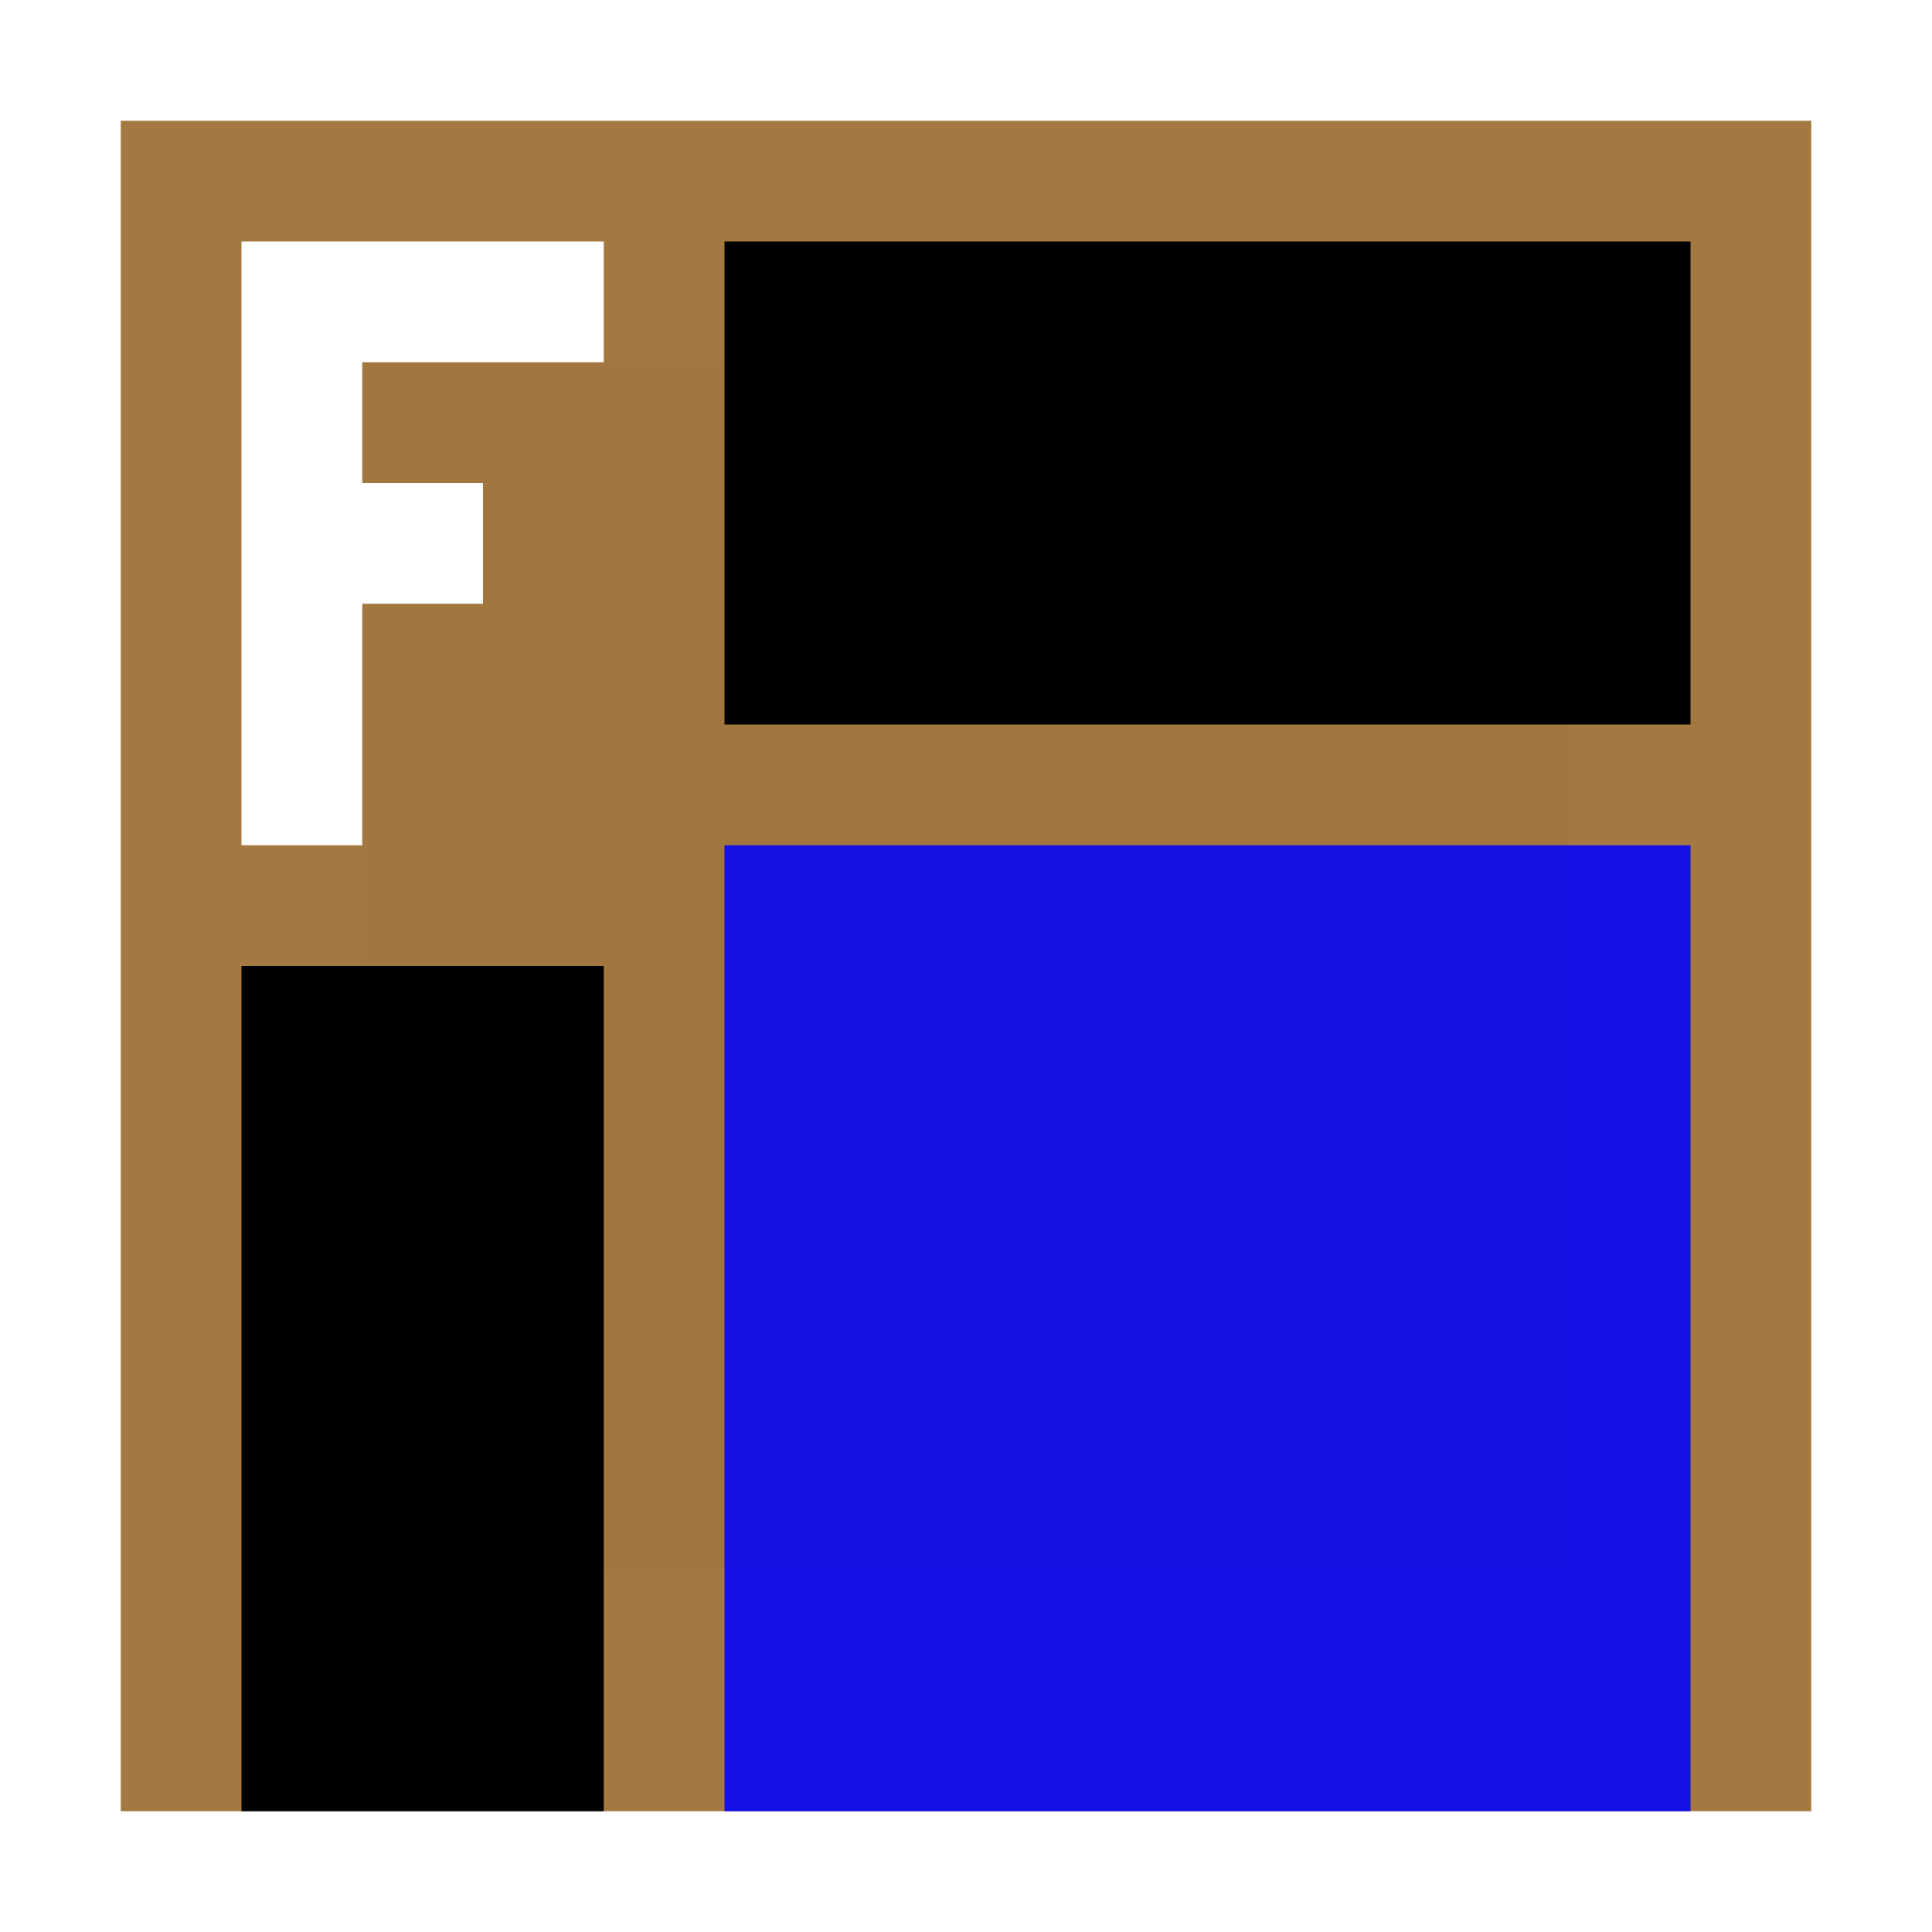
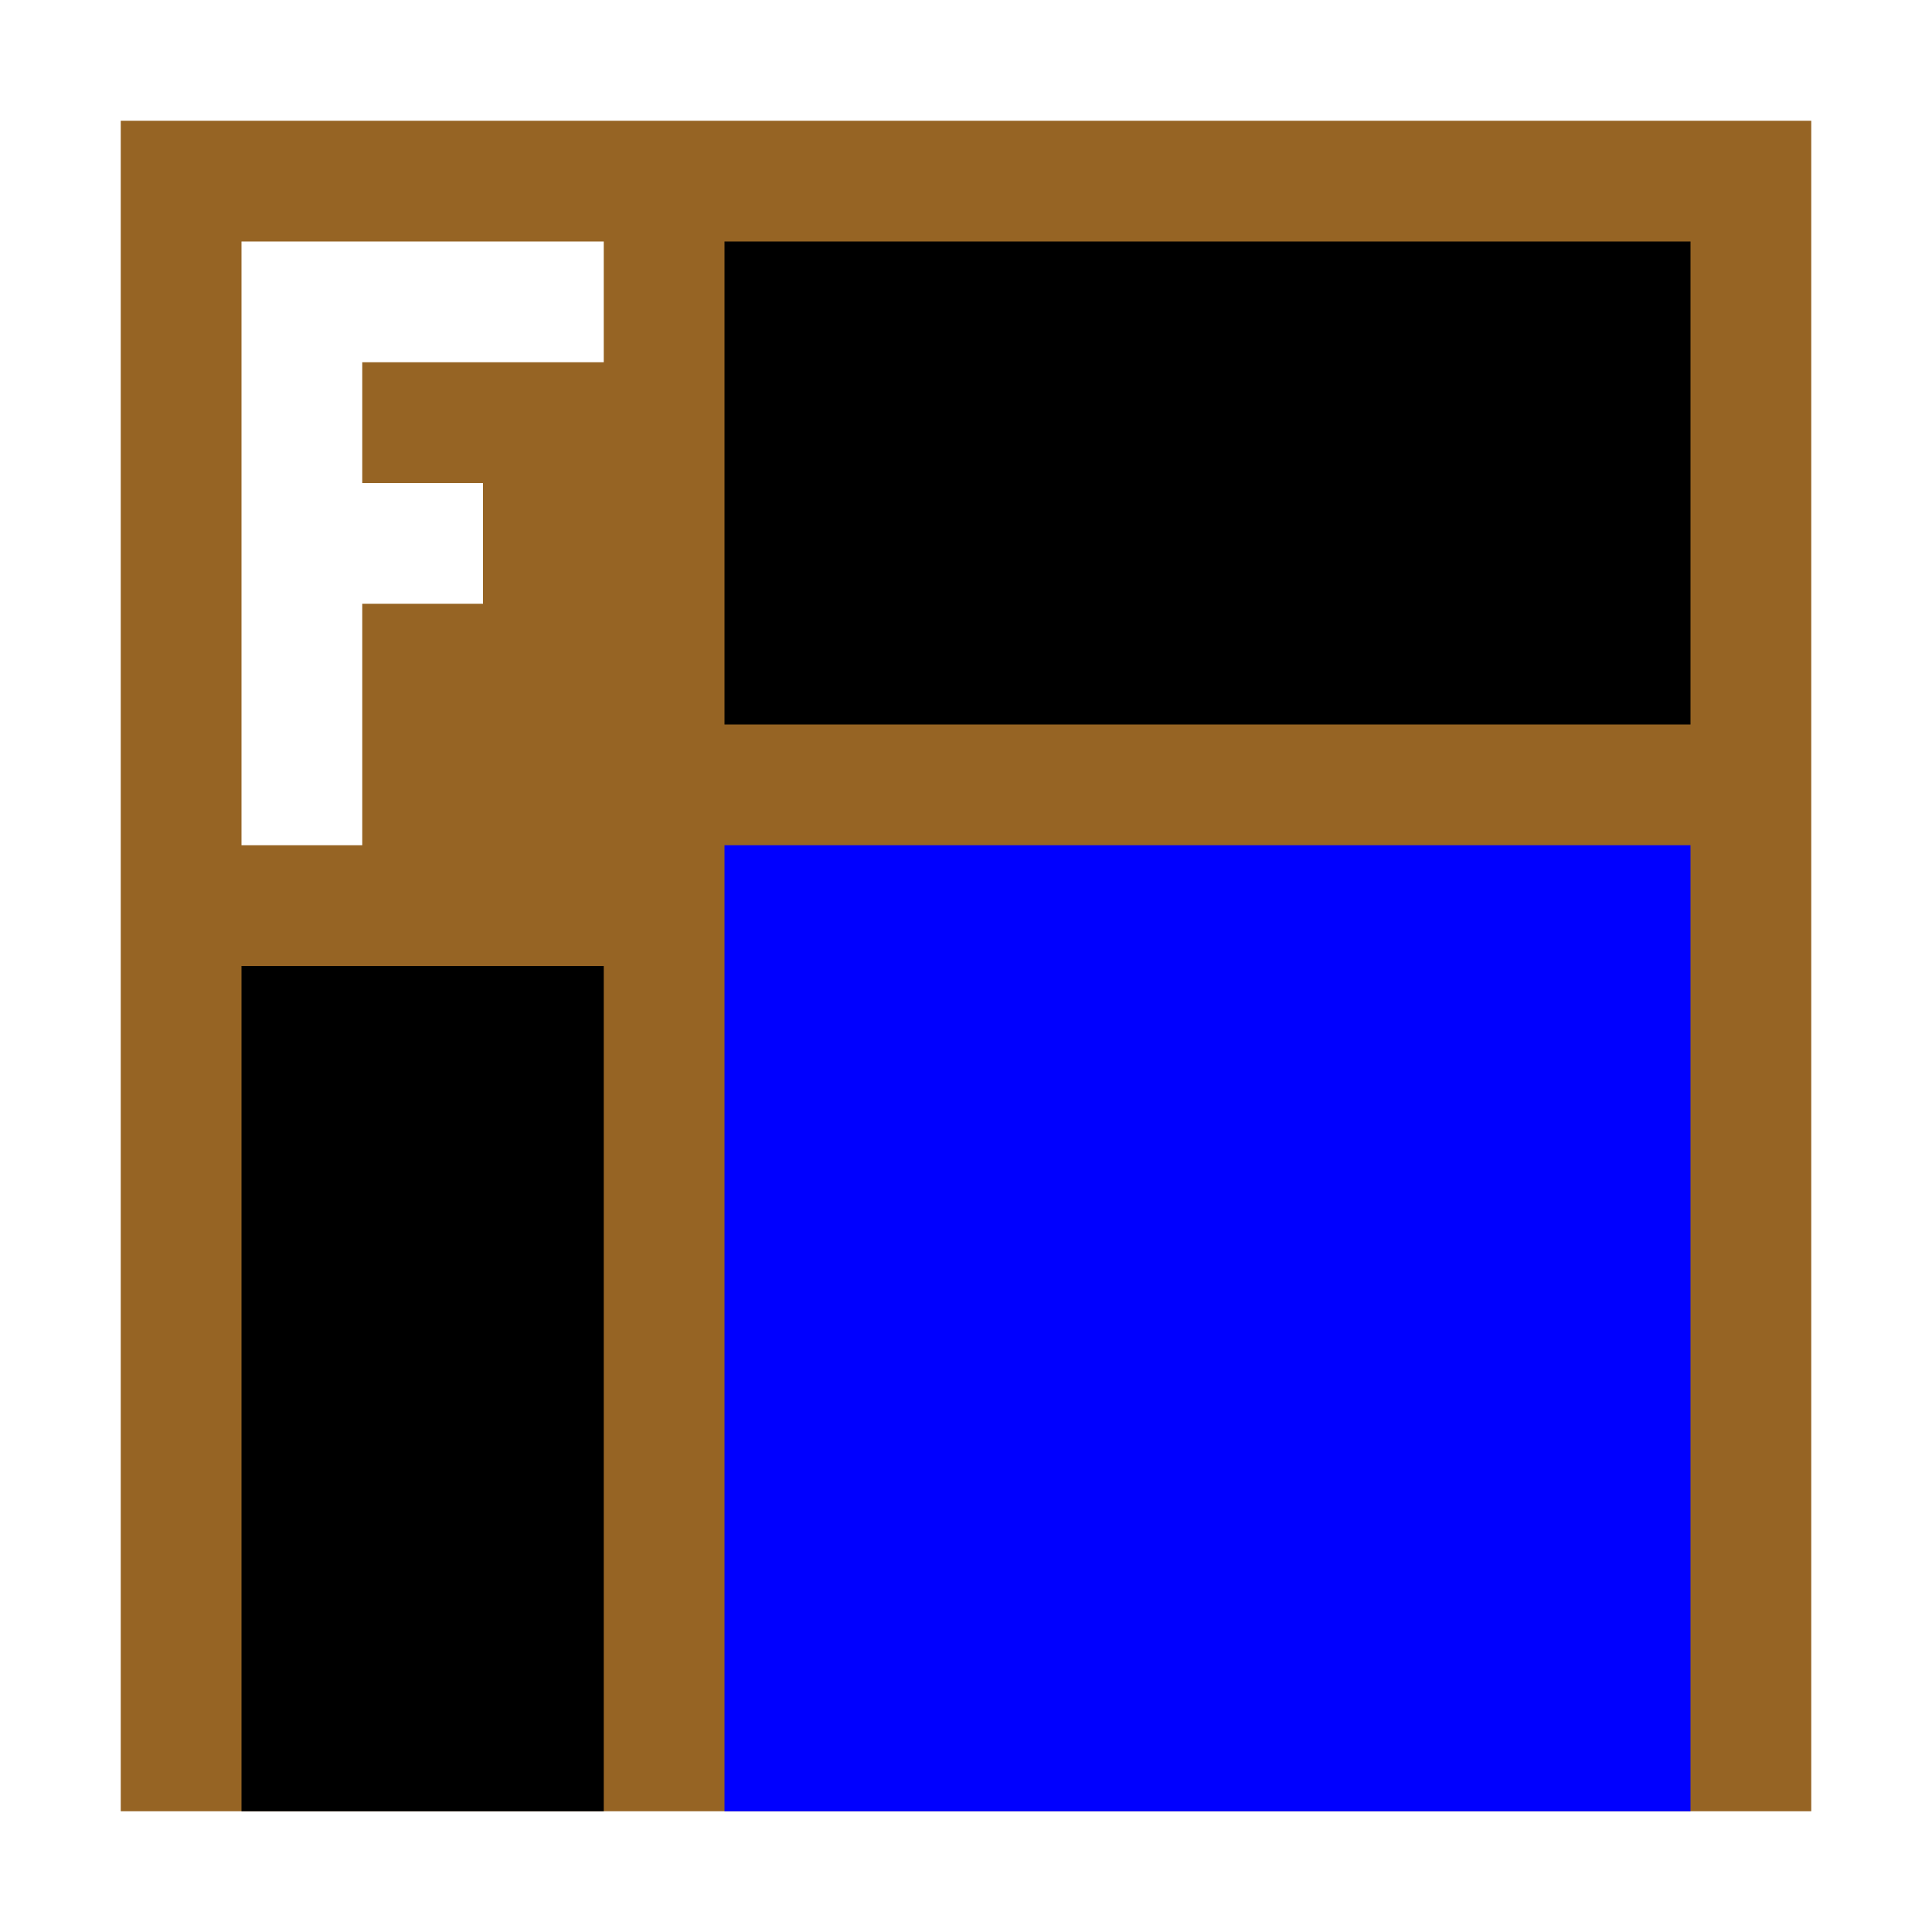
<svg xmlns="http://www.w3.org/2000/svg" viewBox="0 0 16 16" style="width:400px; height:400px;">
  <path d="M 1 1 L 1 15 15 15 15 1 Z" style="stroke-width:4;stroke-linejoin:miter;stroke-linecap:butt;stroke:#ffffff;fill:none;" />
-   <path d="M 1 1 L 1 15 15 15 15 1 Z" style="fill:#966424dd;stroke:none;" />
+   <path d="M 1 1 L 1 15 15 15 15 1 Z" style="fill:#966424;stroke:none;" />
  <path d="M 2 2 L 5 2 5 3 3 3 3 4 4 4 4 5 3 5 3 7 2 7 Z" style="fill:#ffffff;stroke:none;" />
  <path d="M 2 8 L 2 15 5 15 5 8 Z" style="fill:#000;stroke:none;" />
-   <path d="M 6 7 L 6 15 14 15 14 7 Z" style="fill:#0000ffdd;stroke:none;" />
+   <path d="M 6 7 L 6 15 14 15 14 7 Z" style="fill:#0000ff;stroke:none;" />
  <path d="M 6 2 L 6 6 14 6 14 2 Z" style="fill:#000;stroke:none;" />
</svg>
